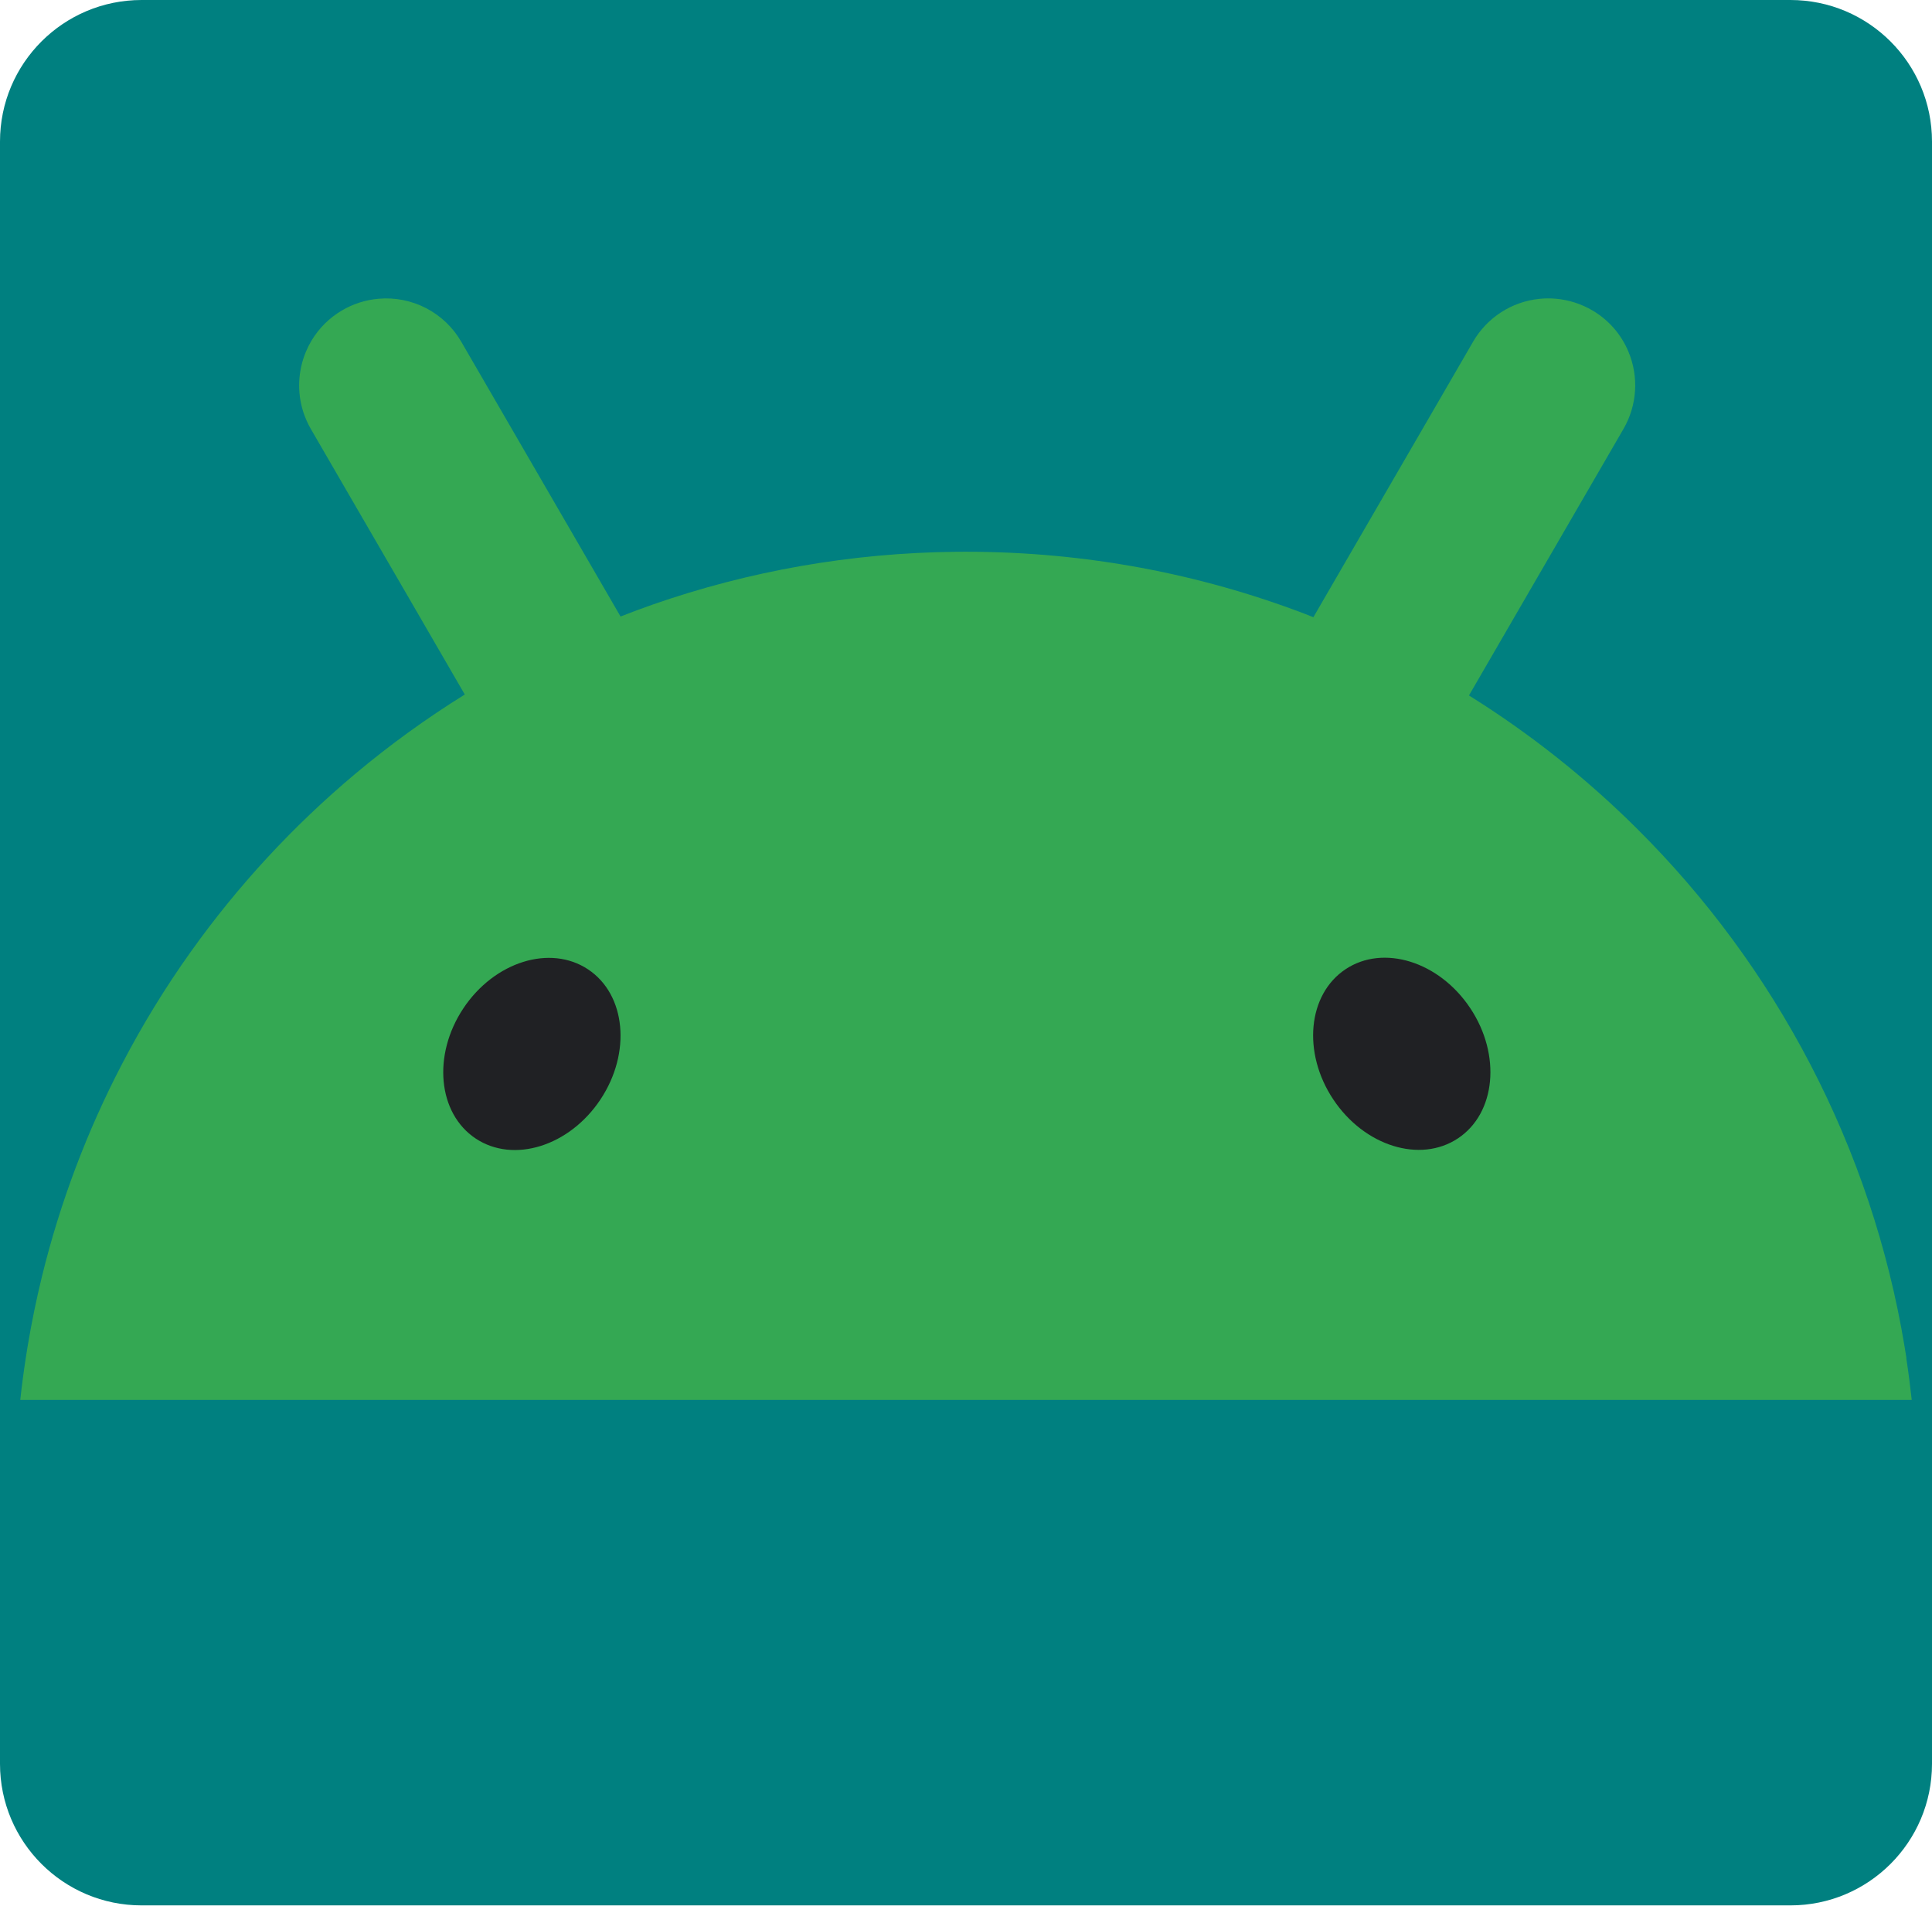
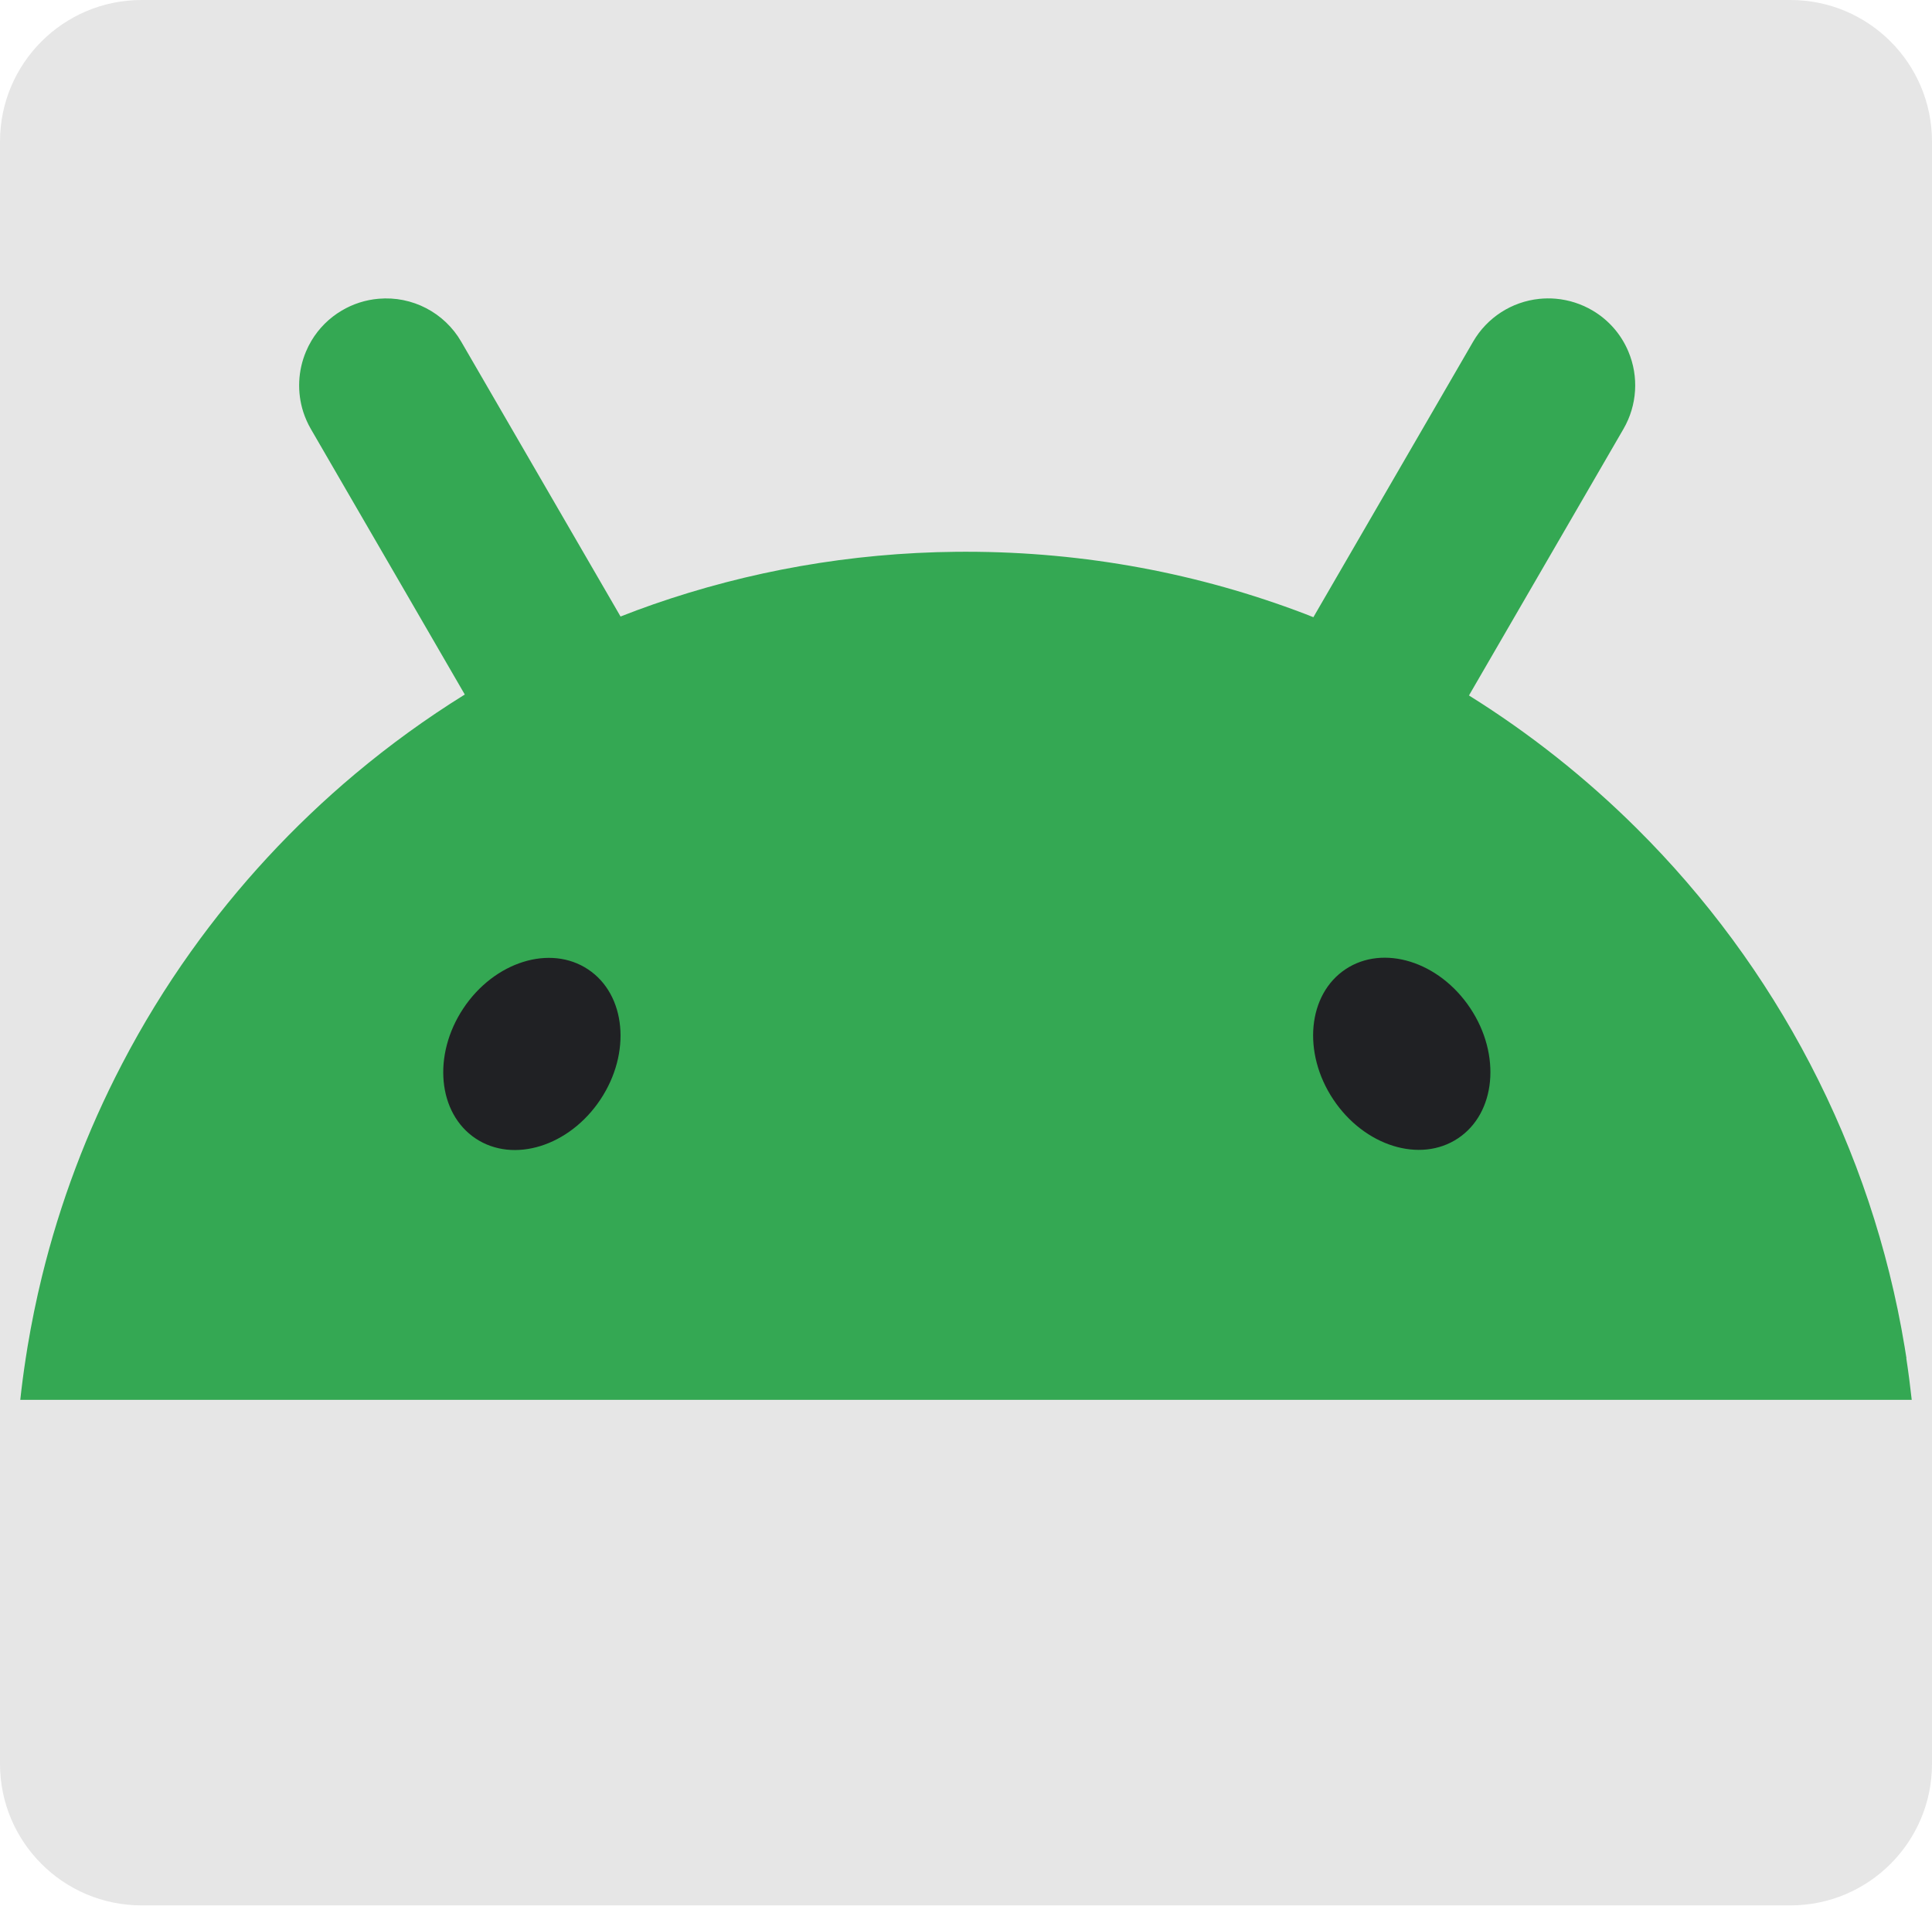
<svg xmlns="http://www.w3.org/2000/svg" version="1.1" id="svg2" width="148" height="146" viewBox="0 0 148 146" xml:space="preserve">
  <defs id="defs6" />
  <g id="g8">
-     <rect style="fill:#008080;fill-rule:evenodd" id="rect359" width="148" height="146" x="0" y="0" ry="10.848" />
+     <rect style="fill:#e6e6e6;fill-rule:evenodd" id="rect359" width="148" height="146" x="0" y="0" ry="10.848" />
    <g id="g251" transform="matrix(0.5659916,0,0,0.5659916,1.55307,22.8646)">
      <path fill="#34a853" d="m 255.285,143.47 c -0.084,-0.524 -0.164,-1.042 -0.251,-1.56 A 128.119,128.119 0 0 0 242.24,103.622 128.778,128.778 0 0 0 218.79,71.762 129.166,129.166 0 0 0 196.077,53.757 c 0.049,-0.08 0.09,-0.168 0.14,-0.25 2.582,-4.461 5.172,-8.917 7.755,-13.38 l 7.576,-13.068 c 1.818,-3.126 3.632,-6.26 5.438,-9.386 a 11.776,11.776 0 0 0 0.662,-10.484 11.668,11.668 0 0 0 -4.823,-5.536 11.85,11.85 0 0 0 -5.004,-1.61 11.963,11.963 0 0 0 -2.218,0.018 11.738,11.738 0 0 0 -8.968,5.798 c -1.814,3.127 -3.628,6.26 -5.438,9.386 l -7.576,13.069 c -2.583,4.462 -5.173,8.918 -7.755,13.38 -0.282,0.487 -0.567,0.973 -0.848,1.467 -0.392,-0.157 -0.78,-0.313 -1.172,-0.462 -14.24,-5.43 -29.688,-8.4 -45.836,-8.4 -0.442,0 -0.879,0 -1.324,0.006 -14.357,0.143 -28.152,2.64 -41.022,7.12 a 119.434,119.434 0 0 0 -4.42,1.642 C 80.982,42.612 80.712,42.156 80.454,41.7 77.871,37.238 75.281,32.782 72.699,28.32 L 65.123,15.25 C 63.305,12.124 61.491,8.991 59.684,5.864 A 11.736,11.736 0 0 0 48.5,0.048 11.71,11.71 0 0 0 43.49,1.66 11.716,11.716 0 0 0 39.413,5.723 C 39.132,6.197 38.881,6.69 38.671,7.196 a 11.808,11.808 0 0 0 -0.365,8.188 c 0.259,0.786 0.594,1.554 1.023,2.296 a 3973.32,3973.32 0 0 1 5.439,9.386 c 2.53,4.357 5.054,8.713 7.58,13.069 2.582,4.462 5.168,8.918 7.75,13.38 0.02,0.038 0.046,0.075 0.065,0.112 A 129.184,129.184 0 0 0 45.32,64.38 a 129.693,129.693 0 0 0 -22.2,24.015 127.737,127.737 0 0 0 -9.34,15.24 128.238,128.238 0 0 0 -10.843,28.764 130.743,130.743 0 0 0 -1.951,9.524 c -0.087,0.518 -0.167,1.042 -0.247,1.56 A 124.978,124.978 0 0 0 0,149.118 h 256 c -0.205,-1.891 -0.449,-3.77 -0.734,-5.636 z" id="path239" />
      <path fill="#202124" d="m 194.59,113.712 c 5.122,-3.41 5.867,-11.3 1.661,-17.62 -4.203,-6.323 -11.763,-8.682 -16.883,-5.273 -5.122,3.41 -5.868,11.3 -1.662,17.621 4.203,6.322 11.764,8.682 16.883,5.272 z m -116.072,-5.25 c 4.206,-6.321 3.46,-14.21 -1.662,-17.62 -5.123,-3.41 -12.68,-1.05 -16.886,5.27 -4.203,6.323 -3.458,14.212 1.662,17.622 5.122,3.41 12.683,1.05 16.886,-5.272 z" id="path241" />
    </g>
  </g>
</svg>
